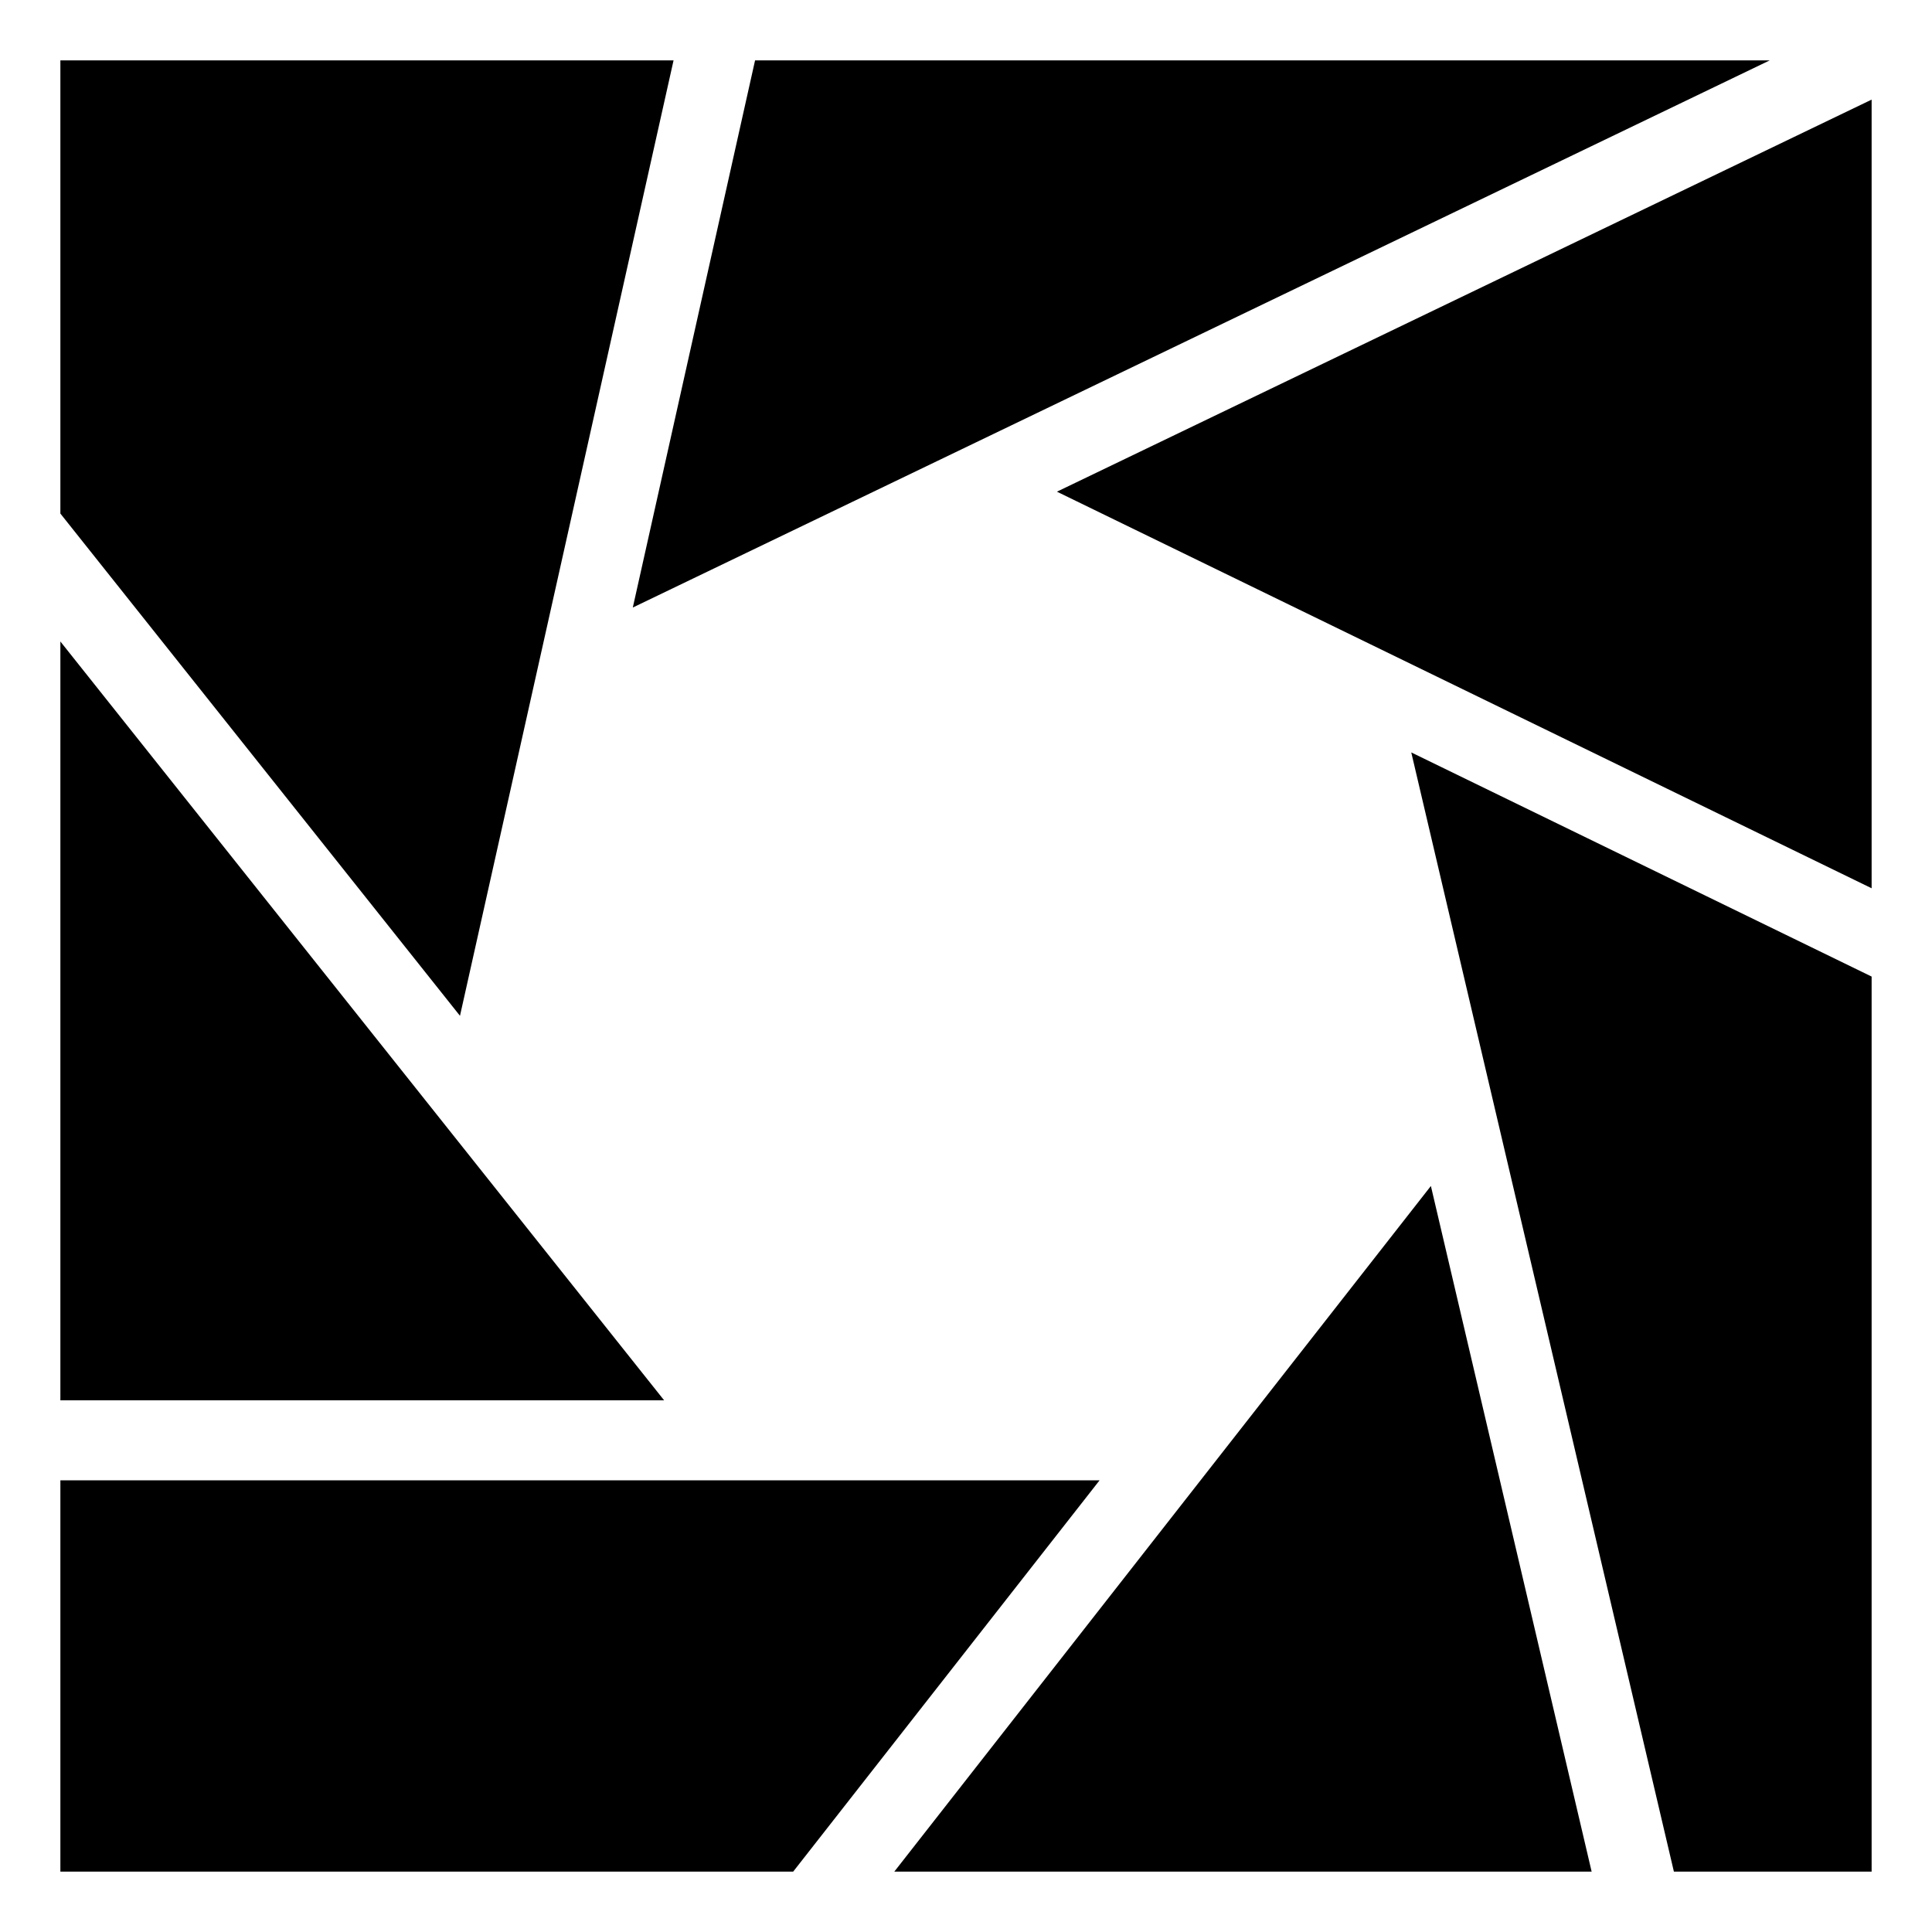
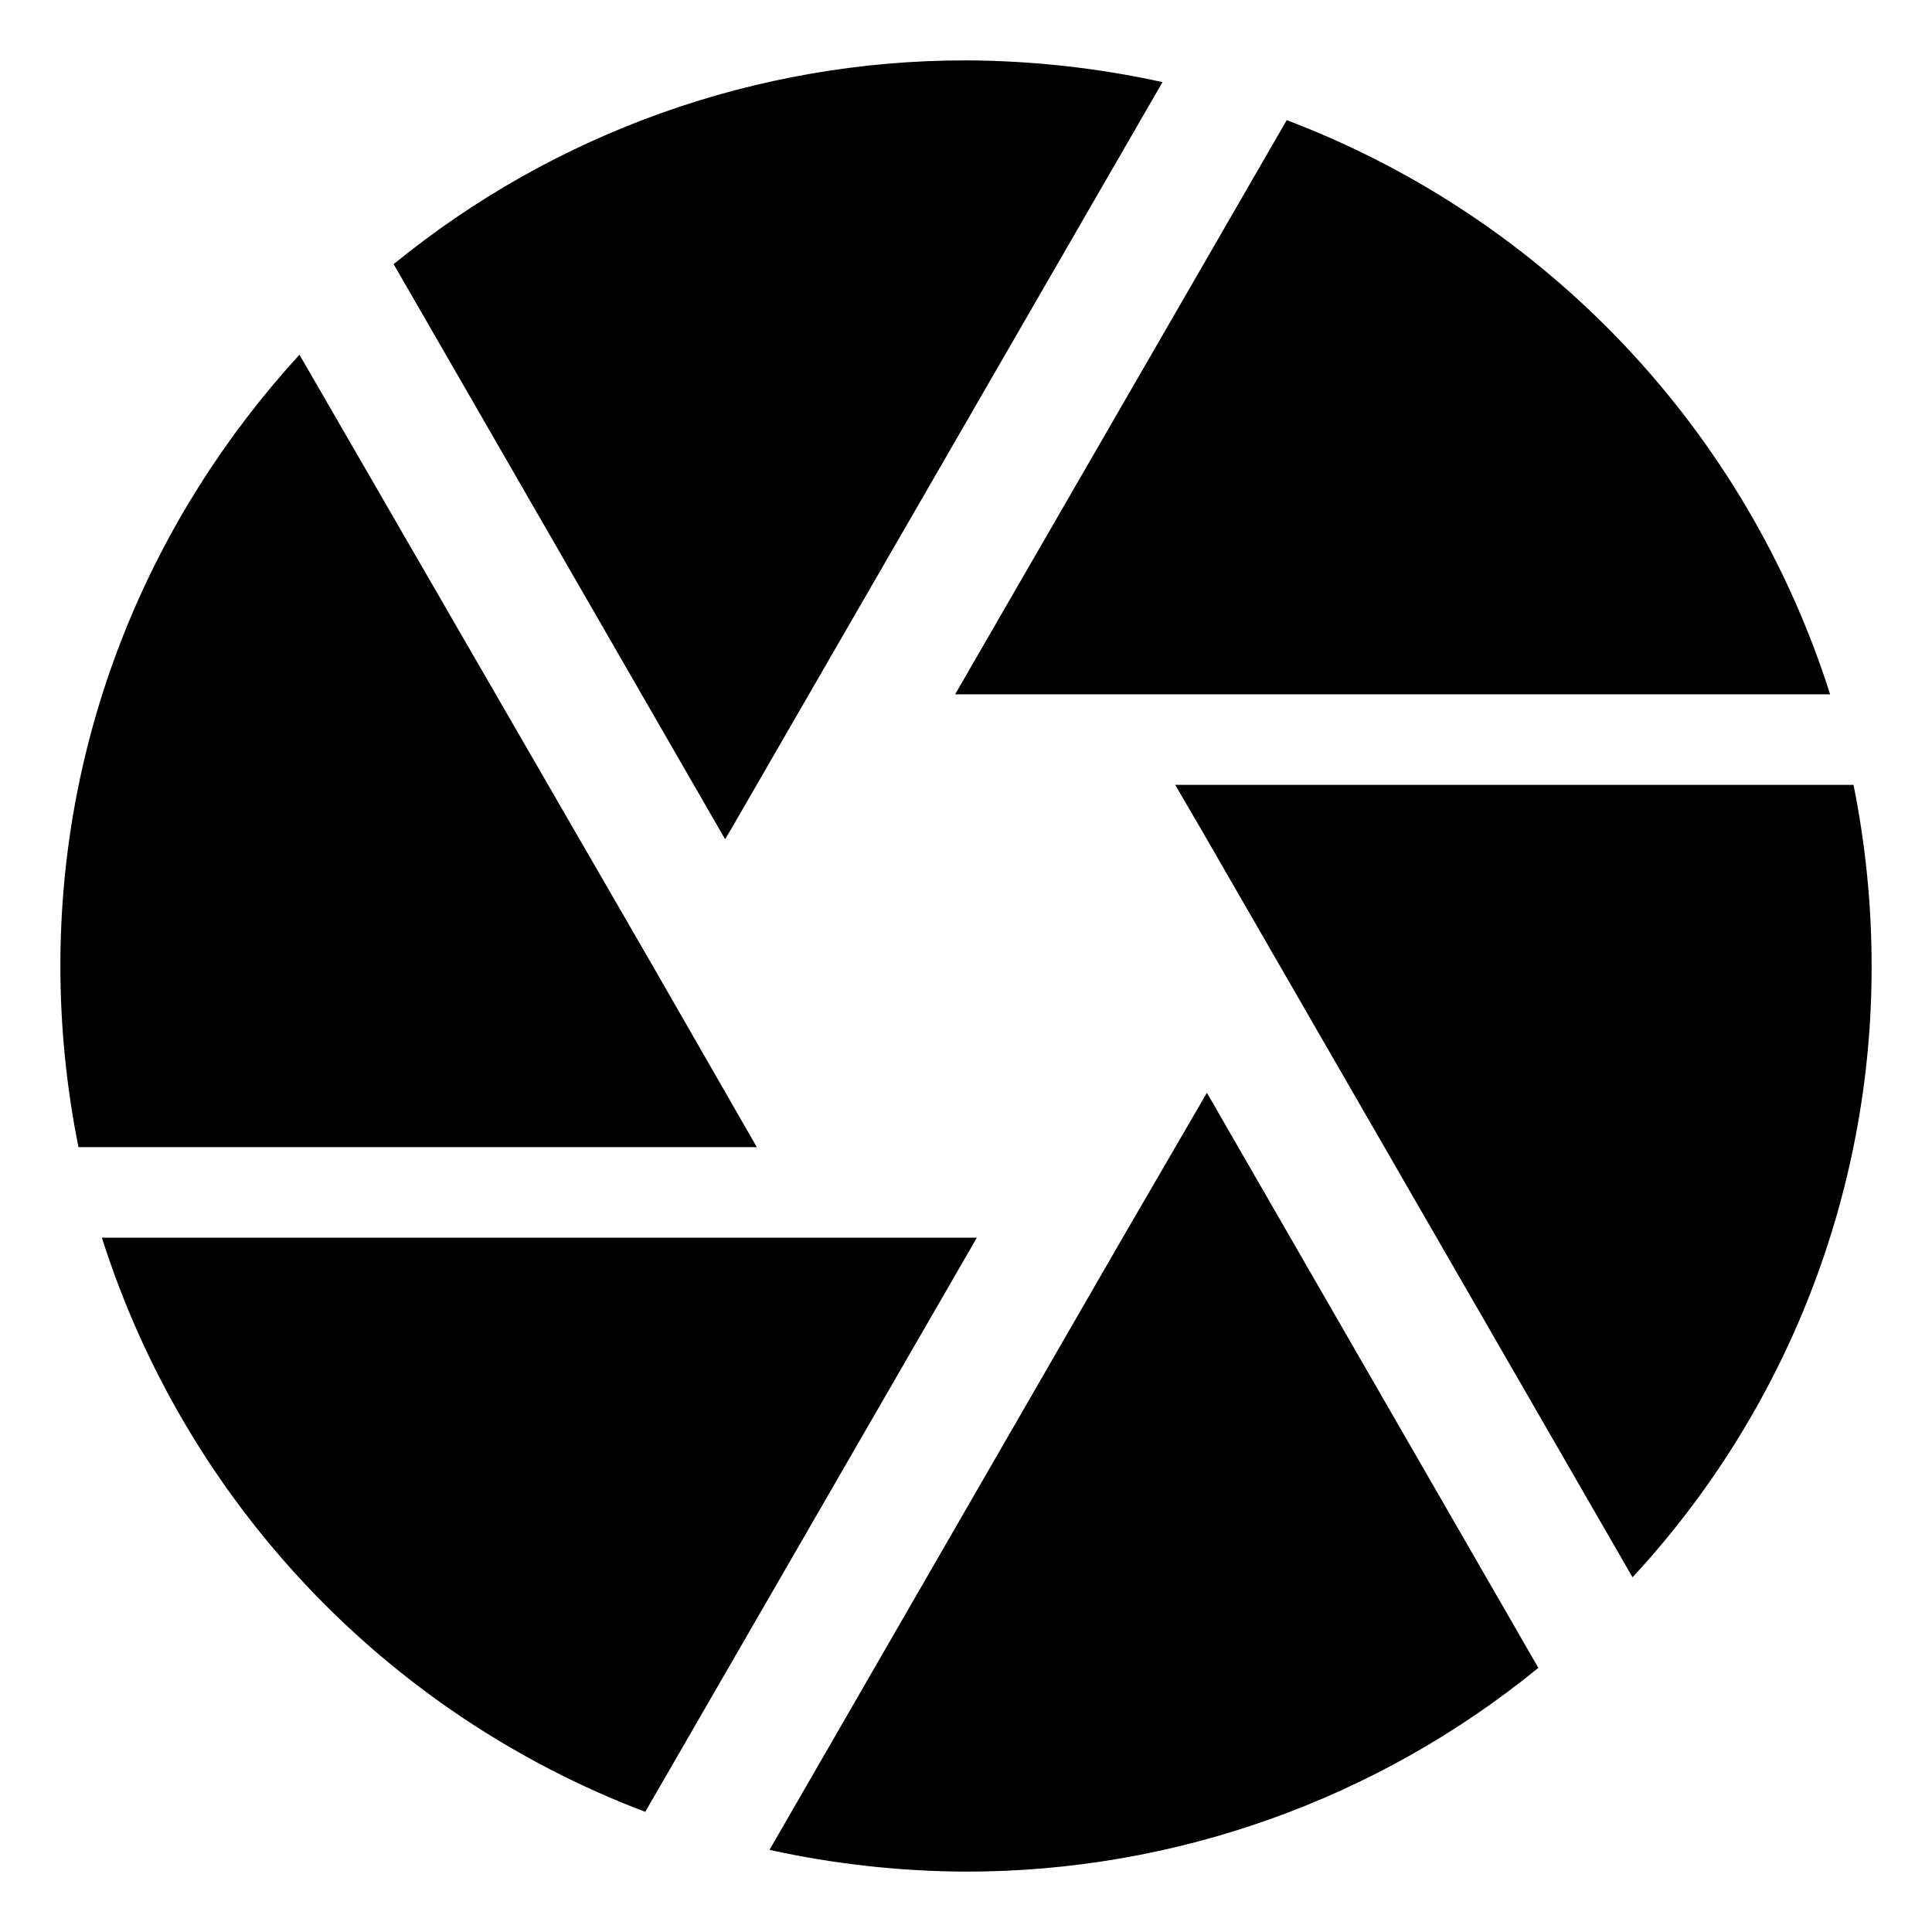
- <svg xmlns="http://www.w3.org/2000/svg" version="1.1" id="Layer_1" x="0px" y="0px" viewBox="0 0 512 512" style="enable-background:new 0 0 512 512;" xml:space="preserve">
-   <style type="text/css">
-   .rect{fill:none!important;}
- </style>
-   <rect class="rect" width="512" height="512" />
-   <g>
-     <path d="M237,496h184.8l-42.6-181.7L237,496z" />
-     <path d="M16,392.3V496h194.2l81.2-103.7H16z" />
-     <path d="M280.1,130.3L496,235.4v-209L280.1,130.3z" />
-     <path d="M443.6,496H496V258.8l-122-59.4L443.6,496z" />
-     <path d="M469,16H200.1l-32.4,145L469,16z" />
-     <path d="M16,170v201.1h160L16,170z" />
-     <path d="M178.5,16H16v120.1l105.9,133.1L178.5,16z" />
-   </g>
+ <svg xmlns="http://www.w3.org/2000/svg" id="Layer_1" data-name="Layer 1" viewBox="0 0 512 512">
+   <defs>
+     <style>.cls-1{fill:none!important;}</style>
+   </defs>
+   <rect class="cls-1" width="512" height="512" />
+   <path d="M193.6,220,308.08,21.76A247.33,247.33,0,0,0,256,16,239.62,239.62,0,0,0,104.32,70l87.84,152.4Z" />
+   <path d="M485,184A240.6,240.6,0,0,0,341,31.84L253.12,184Z" />
+   <path d="M491.2,208H311.44l7,12L432.64,418A237.85,237.85,0,0,0,496,256,243,243,0,0,0,491.2,208Z" />
+   <path d="M173,256,79.36,94C40.24,136.72,16,193.36,16,256a243,243,0,0,0,4.8,48H200.56Z" />
+   <path d="M27,328A240.6,240.6,0,0,0,171,480.16L258.88,328Z" />
+   <path d="M297.52,328l-93.6,162.24A247.33,247.33,0,0,0,256,496a239.62,239.62,0,0,0,151.68-54L319.84,289.6Z" />
</svg>
